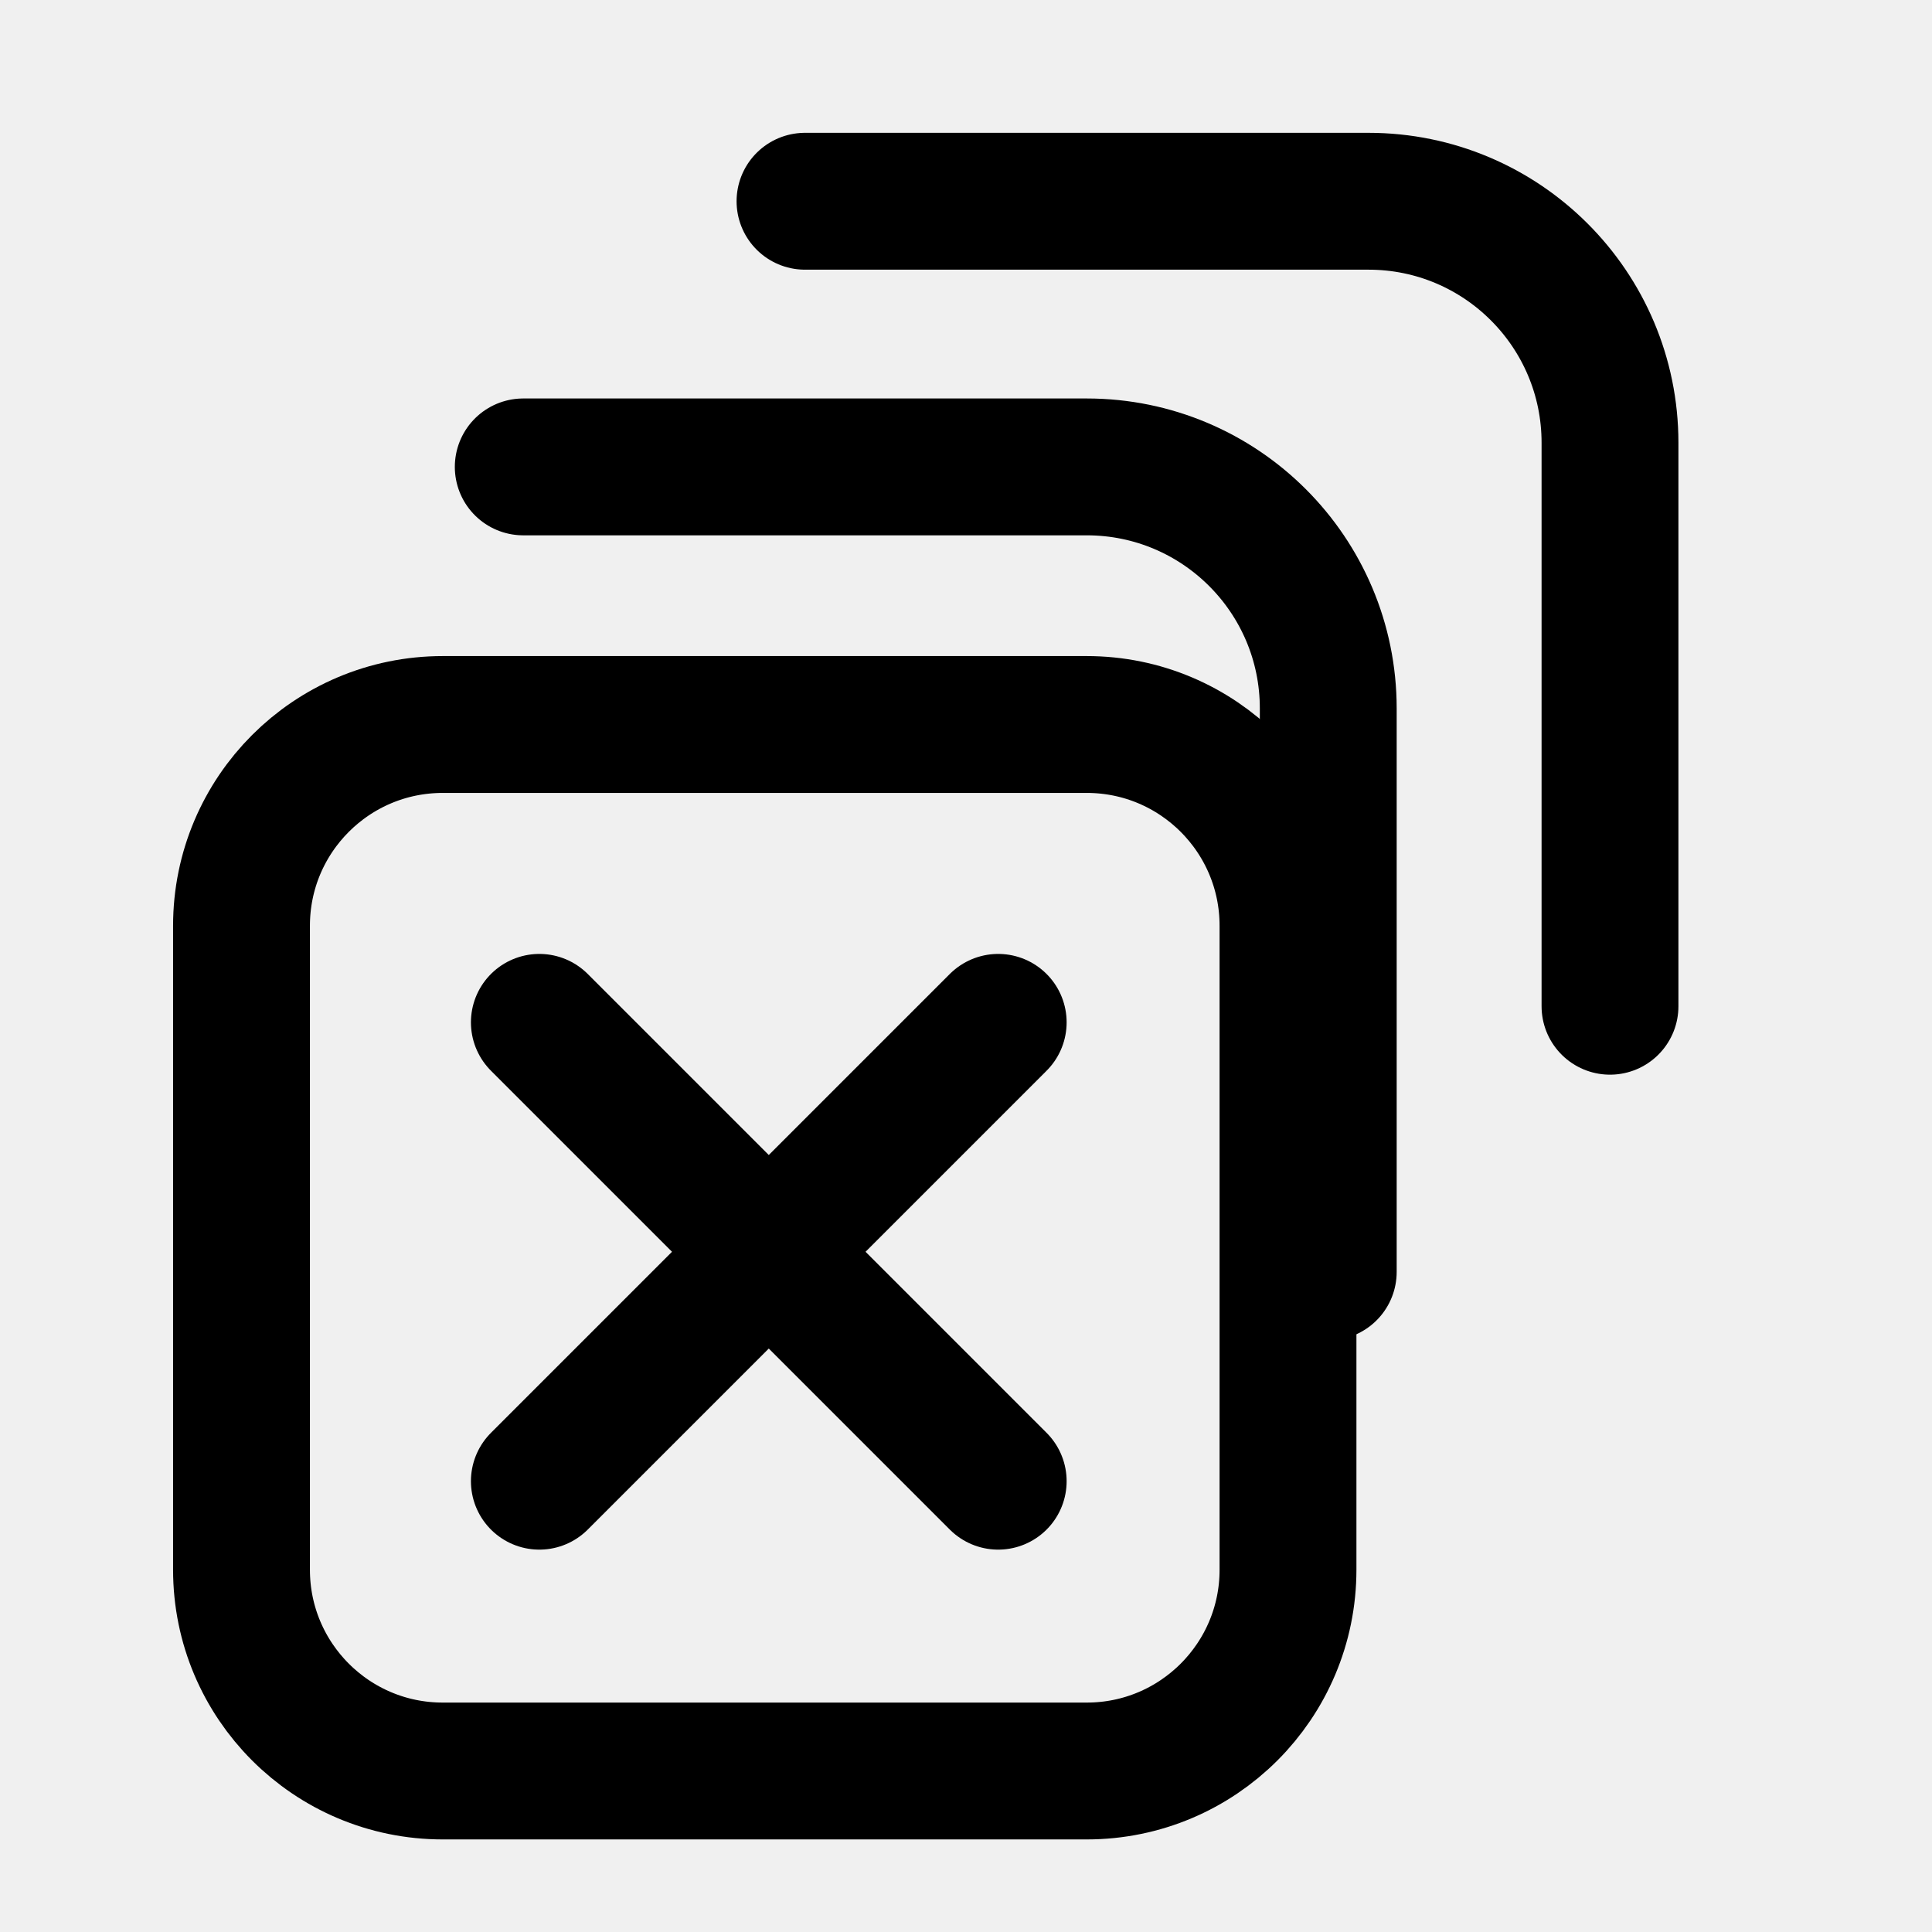
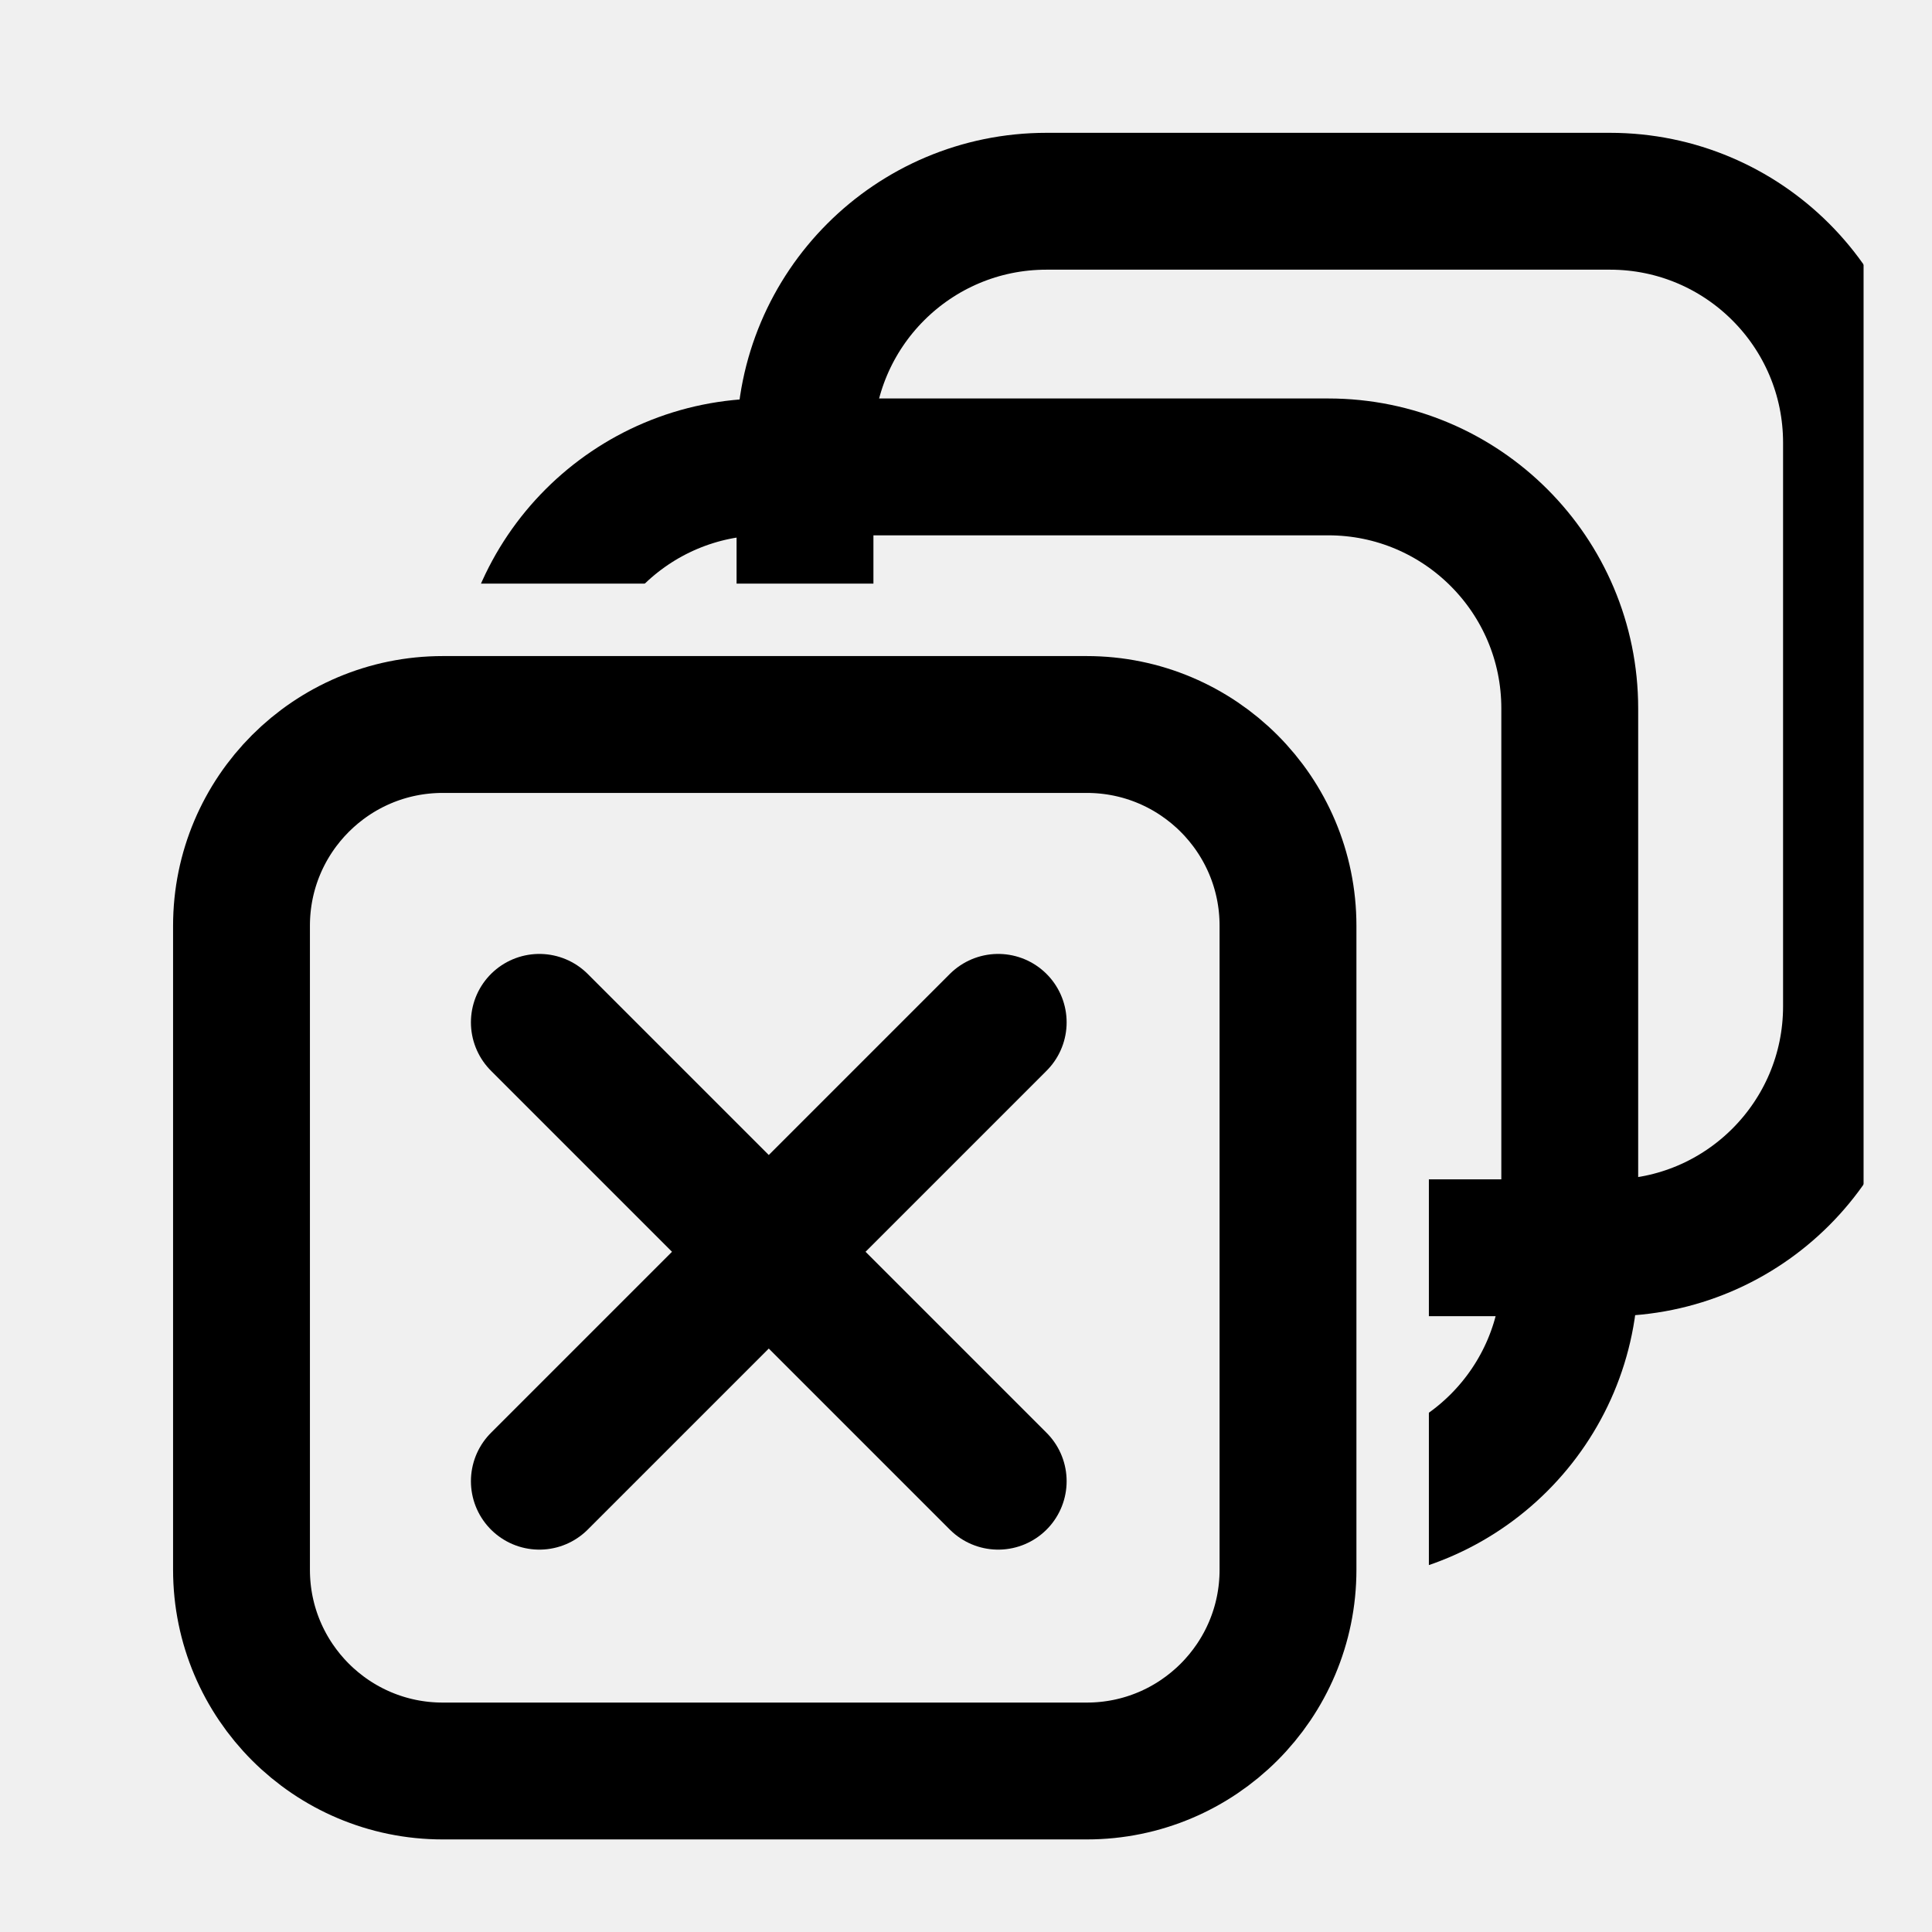
<svg xmlns="http://www.w3.org/2000/svg" id="icon" viewBox="0 0 24 24" width="24" height="24" fill="none" stroke="currentColor" stroke-width="1.7" stroke-linecap="round" stroke-linejoin="round">
-   <path d="M10 2.5h7a3 3 0 0 1 3 3v7" />
-   <path d="M6.5 5.8h7a3 3 0 0 1 3 3v7" />
+   <defs>
+     <mask id="behind-front-card" maskUnits="userSpaceOnUse" x="0" y="0" width="24" height="24" mask-type="luminance">
+       <rect width="24" height="24" fill="white" />
+       <rect x="2.1" y="8.1" width="14.8" height="14.8" rx="3.2" fill="black" />
+     </mask>
+   </defs>
+   <g mask="url(#behind-front-card)">
+     <rect x="10" y="2.5" width="13" height="13" rx="3" />
+     <rect x="6.5" y="5.8" width="13" height="13" rx="3" />
+   </g>
  <rect x="3" y="9" width="13" height="13" rx="2.5" />
  <path d="m6.7 12.7 5.7 5.7m0-5.7-5.7 5.7" />
</svg>
